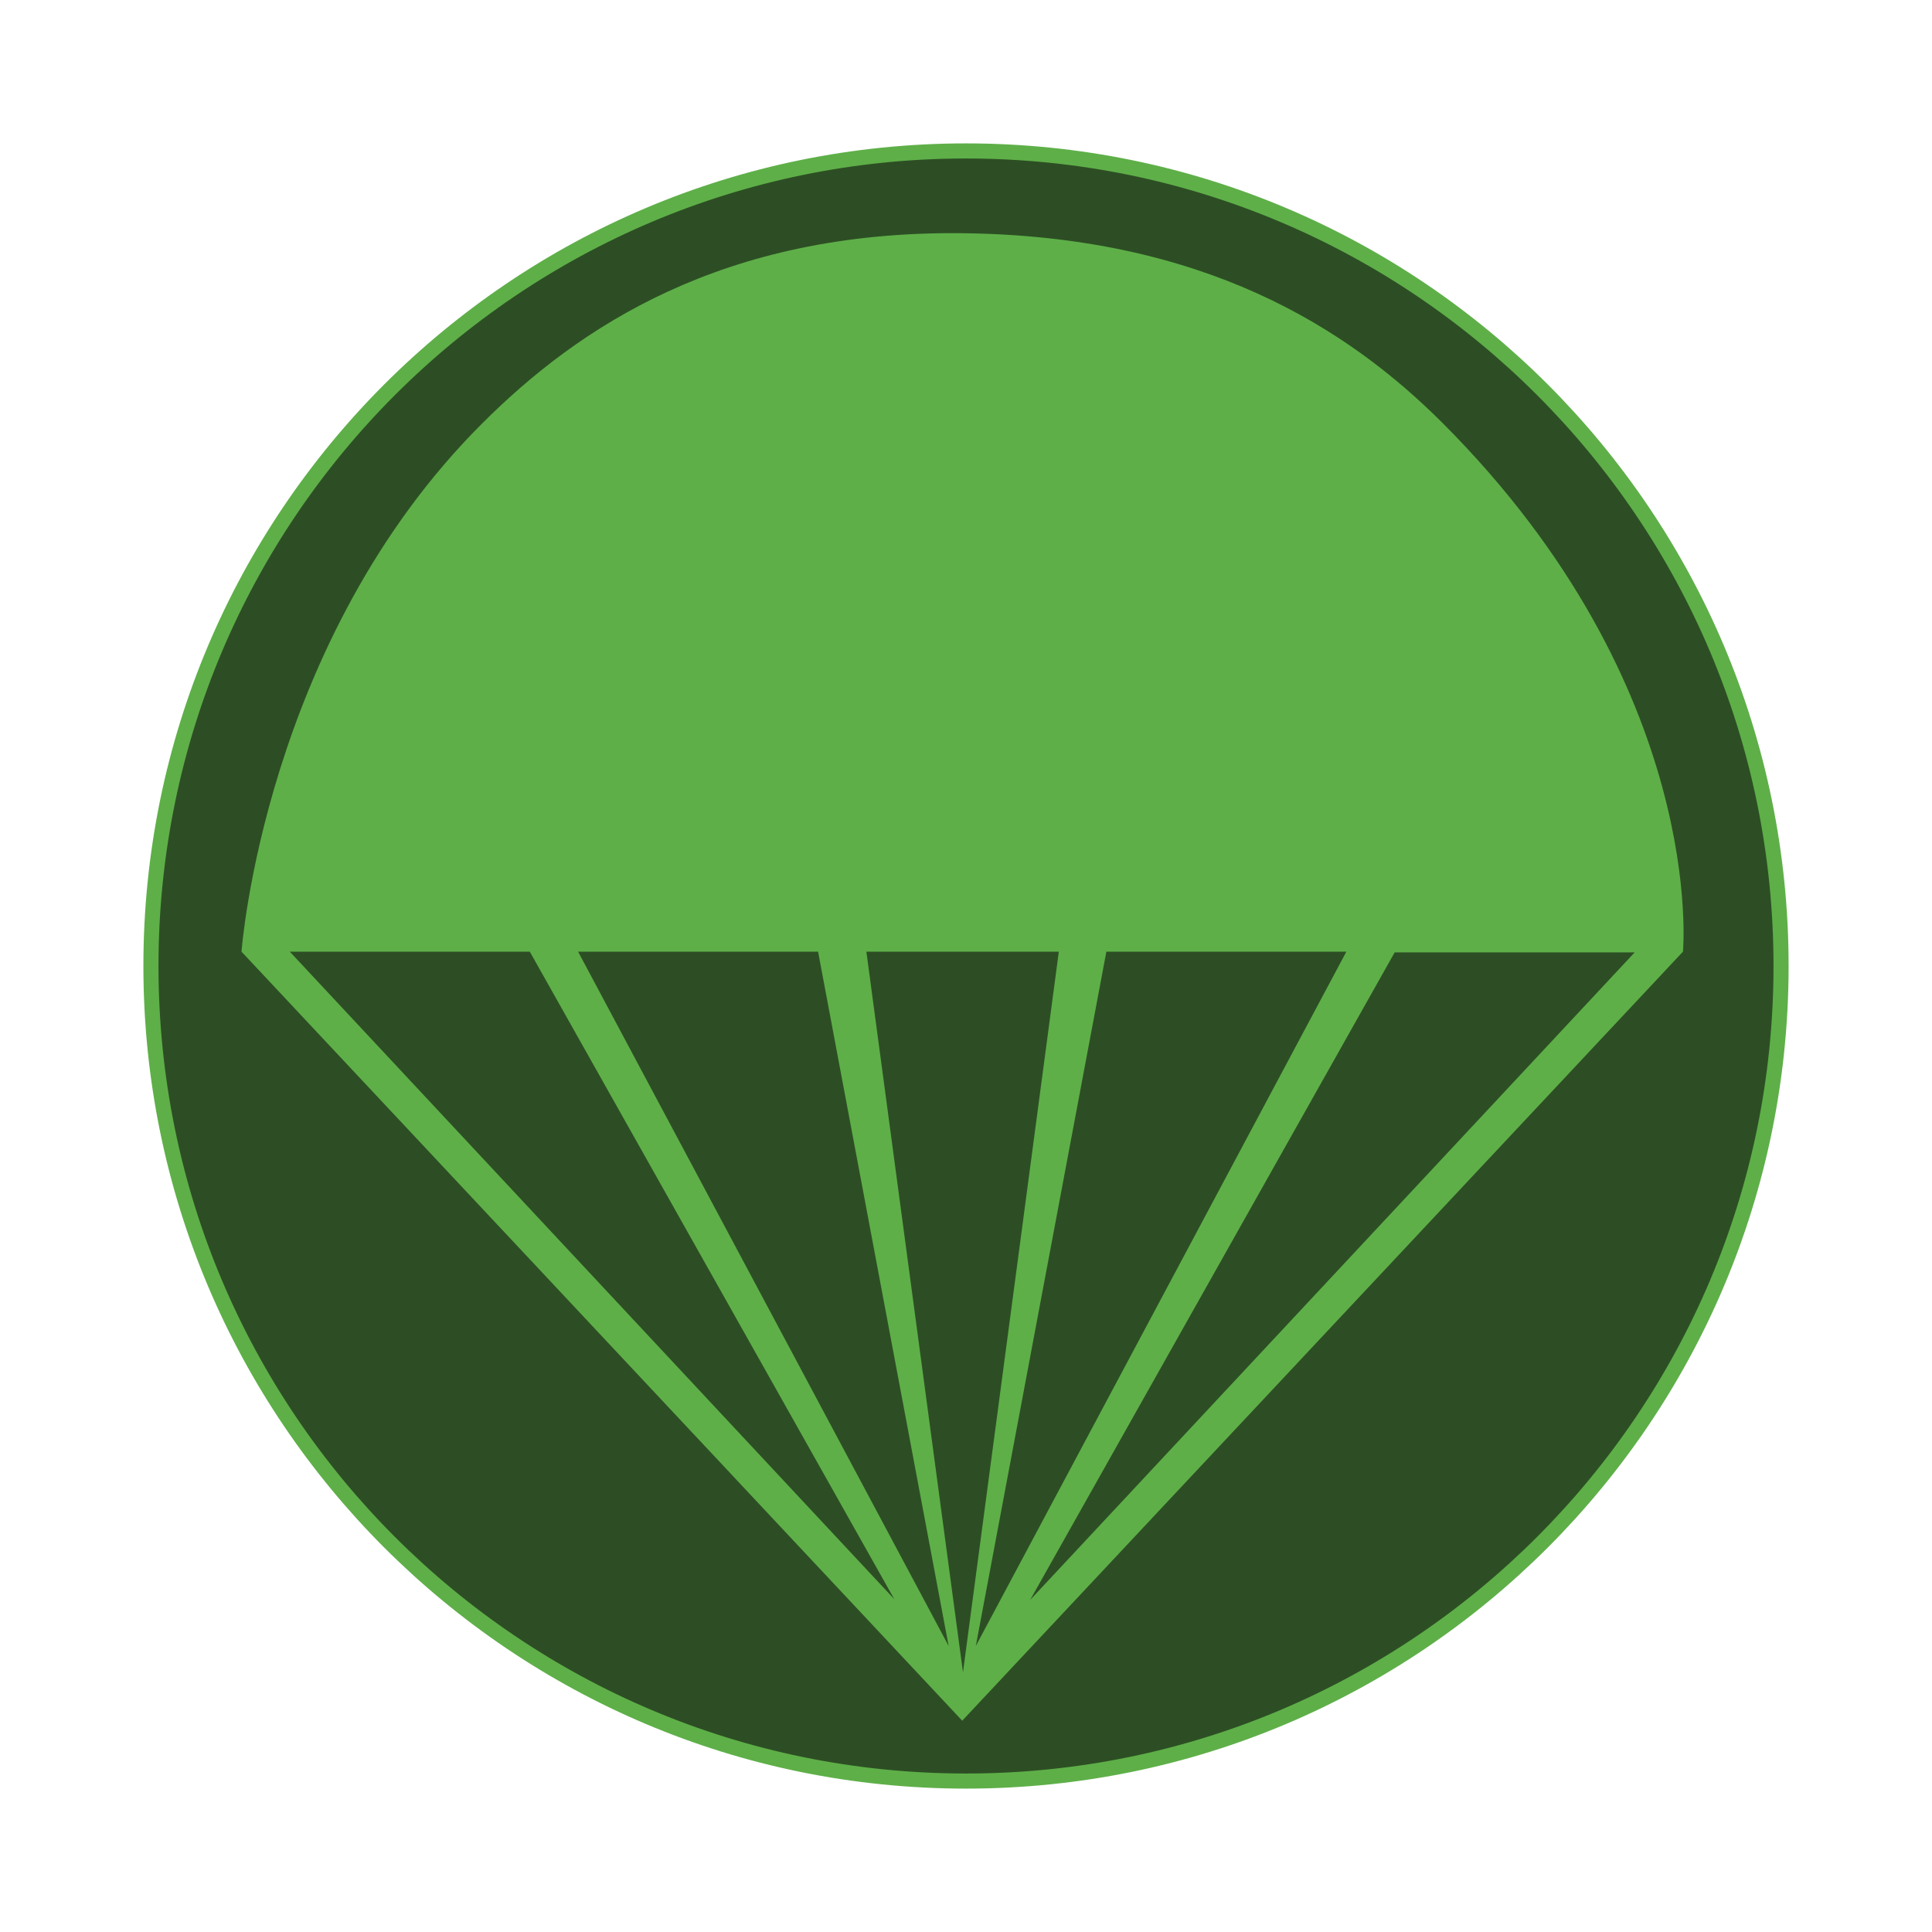
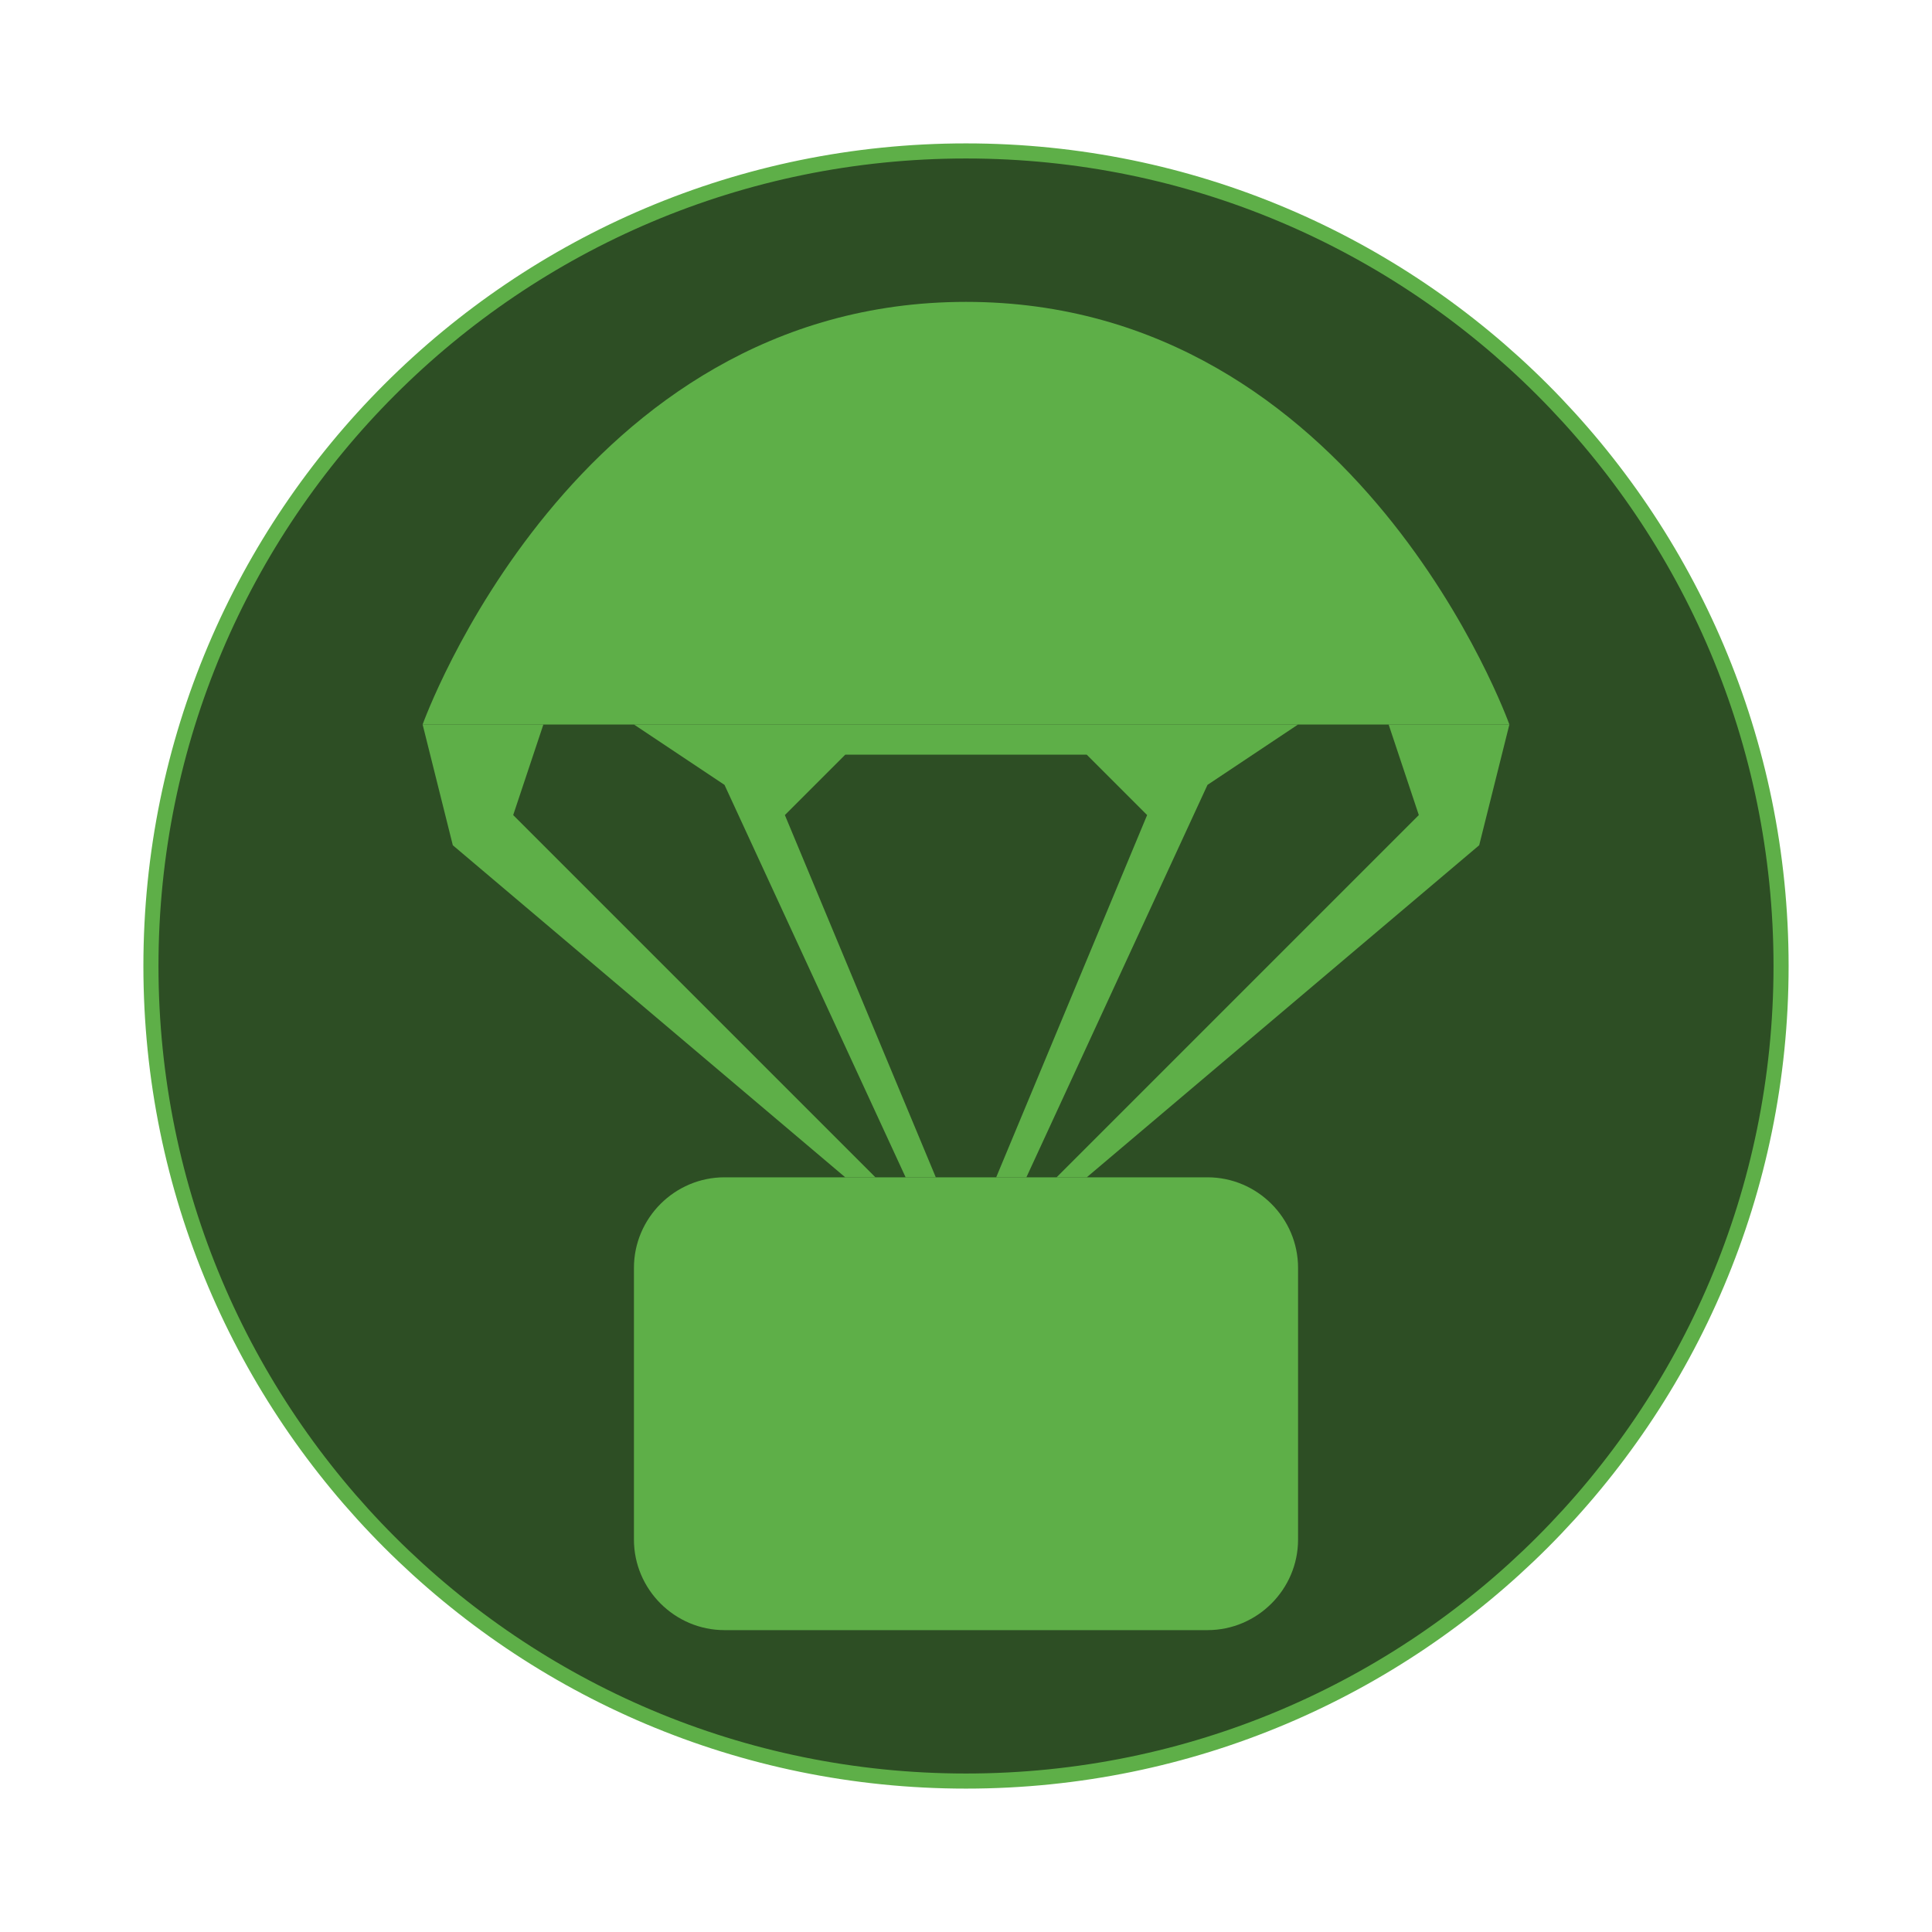
<svg xmlns="http://www.w3.org/2000/svg" version="1.1" x="0px" y="0px" width="256px" height="256px" viewBox="0 0 256 256" enable-background="new 0 0 256 256" xml:space="preserve">
  <g id="Background">
    <circle fill="#2D4E24" stroke="#5EAF48" stroke-width="2" stroke-miterlimit="10" cx="128" cy="128" r="108" />
  </g>
  <g id="Parachute">
-     <g>
-       <path fill="#5EAF48" d="M191.2,56.1c-12.7-12.7-31.8-24.9-63.9-25.2c-31.6-0.3-50.7,12.5-63.4,25.2C35,84.9,32,126.1,32,126.1L127.5,228L223,126.1C223,126.1,226.3,91.3,191.2,56.1z M178.4,126.1l-49.1,92l17.3-92H178.4z M108.4,126.1l17.3,92l-49.1-92H108.4z M38.4,126.1h31.8l48.3,85.8L38.4,126.1z M114.8,126.1h25.5l-12.7,95.5L114.8,126.1z M136.5,212l48.3-85.8h31.8L136.5,212z" />
-     </g>
+     <path fill="#5EAF48" d="M56,96c0,0,20-56,72-56s72,56,72,56H56z" />
+     <path fill="#5EAF48" d="M172,204c0,6.6-5.4,12-12,12H96c-6.6,0-12-5.4-12-12v-36c0-6.6,5.4-12,12-12h64c6.6,0,12,5.4,12,12V204z" />
+     <polygon fill="#5EAF48" points="200,96 196,112 144,156 140,156 188,108 184,96" />
+     <polygon fill="#5EAF48" points="160,104 136,156 132,156 152,108 144,100 112,100 104,108 124,156 120,156 96,104 84,96 172,96" />
+     <polygon fill="#5EAF48" points="56,96 60,112 112,156 116,156 68,108 72,96" />
  </g>
</svg>
